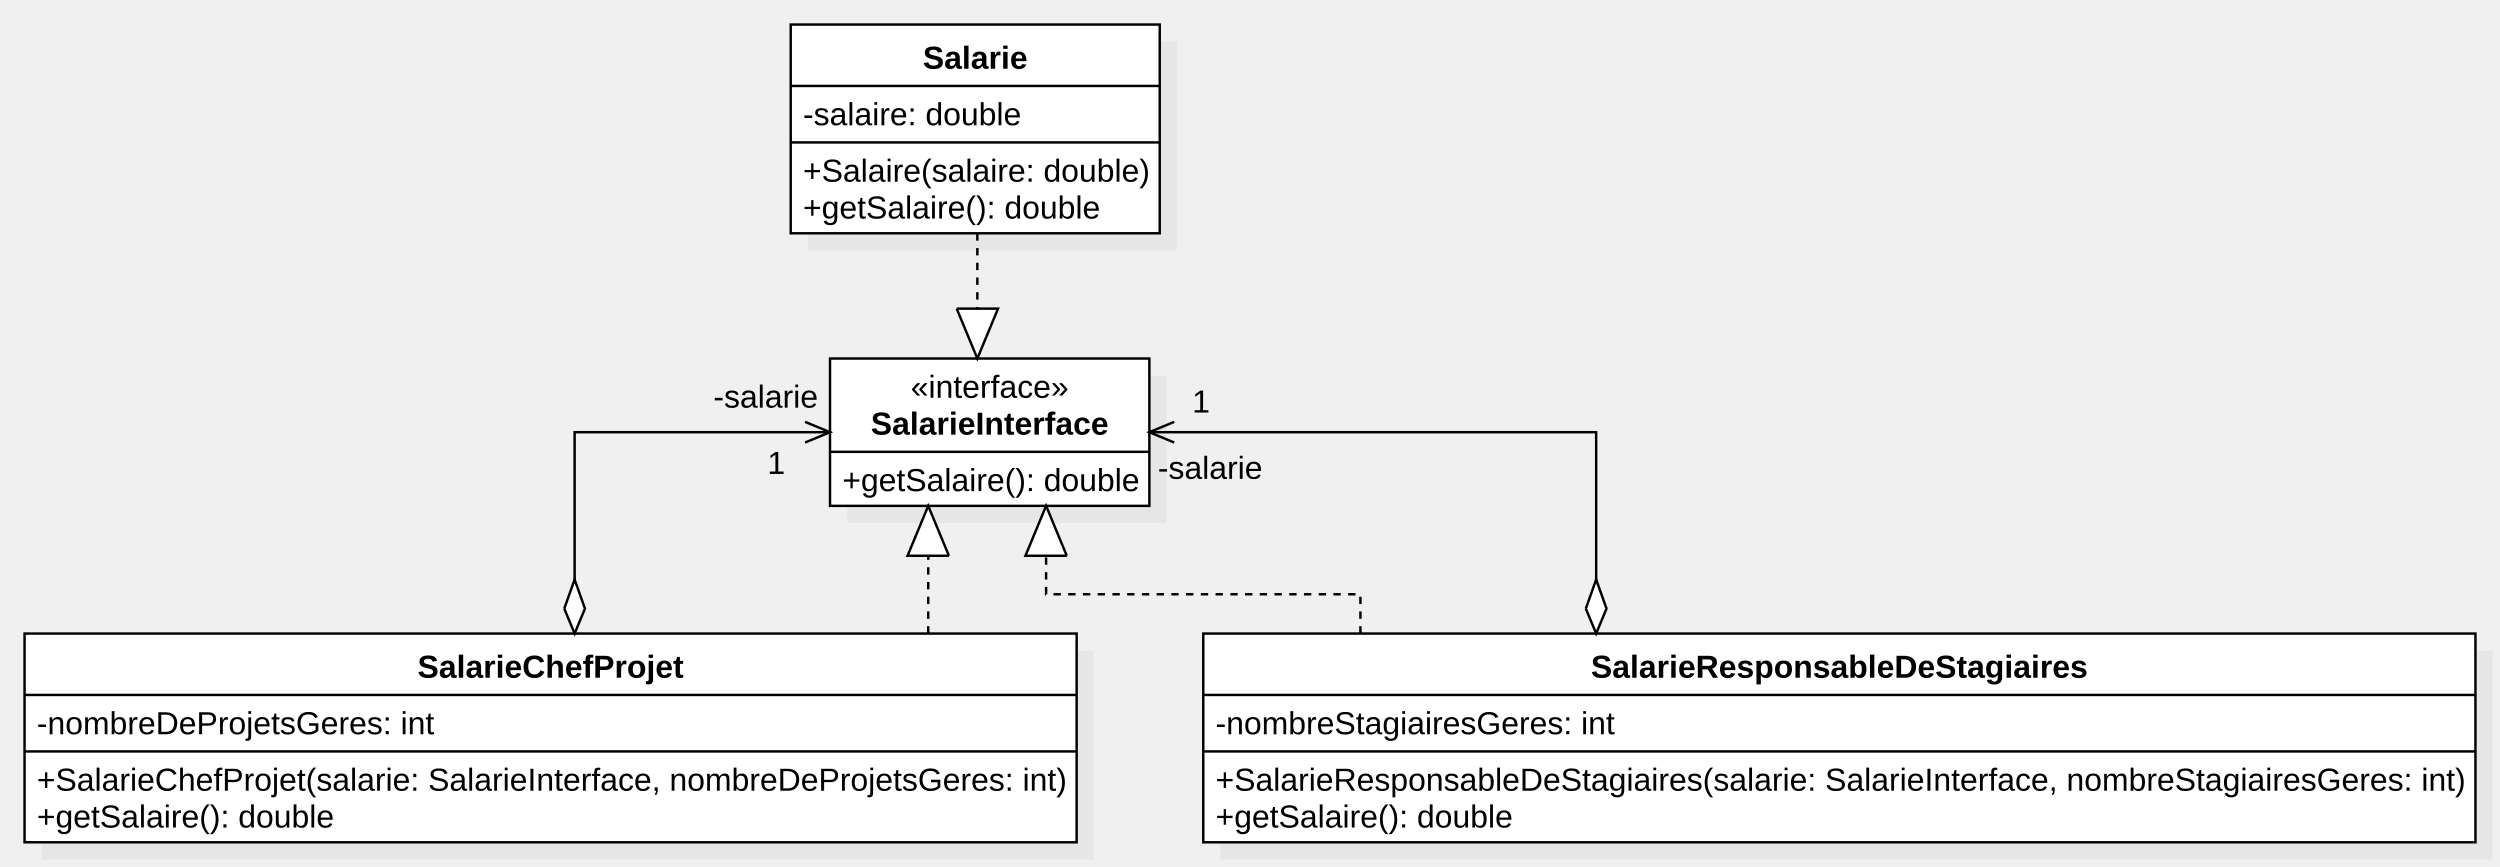
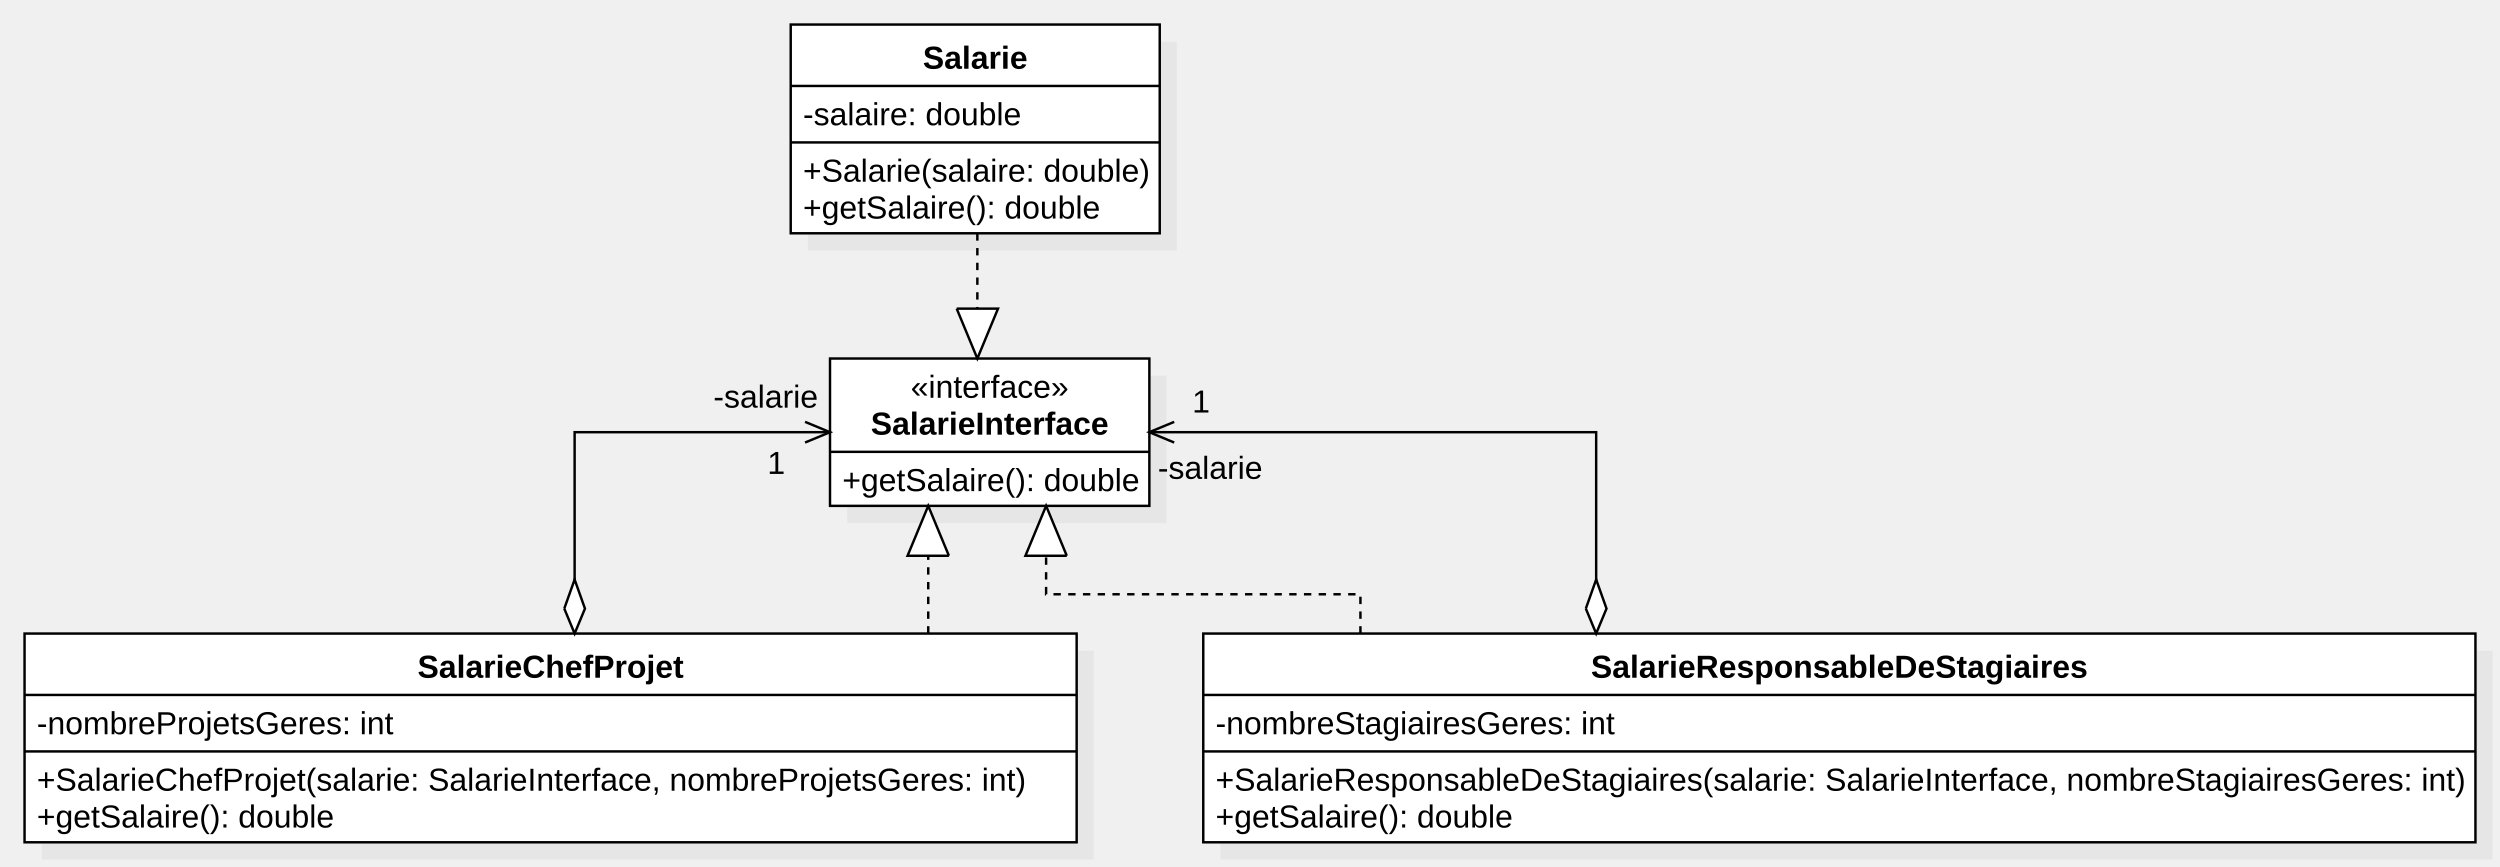
<svg xmlns="http://www.w3.org/2000/svg" version="1.1" width="1018.063" height="353">
  <defs />
  <g>
    <g transform="translate(-54,-270) scale(1,1)">
      <rect fill="#C0C0C0" stroke="none" x="383" y="287" width="150.273" height="85" opacity="0.2" />
    </g>
    <g transform="translate(-54,-270) scale(1,1)">
      <rect fill="#ffffff" stroke="none" x="376" y="280" width="150.273" height="85" />
    </g>
    <g transform="translate(-54,-270) scale(1,1)">
      <path fill="none" stroke="#000000" d="M 376 280 L 526.273 280 L 526.273 365 L 376 365 L 376 280 Z Z" stroke-miterlimit="10" />
    </g>
    <g transform="translate(-54,-270) scale(1,1)">
      <path fill="none" stroke="#000000" d="M 376 305 L 526.273 305" stroke-miterlimit="10" />
    </g>
    <g transform="translate(-54,-270) scale(1,1)">
      <path fill="none" stroke="#000000" d="M 376 328 L 526.273 328" stroke-miterlimit="10" />
    </g>
    <g transform="translate(-54,-270) scale(1,1)">
      <g>
        <path fill="none" stroke="none" />
        <text fill="#000000" stroke="none" font-family="Arial" font-size="13px" font-style="normal" font-weight="bold" text-decoration="none" x="429.815" y="298">Salarie</text>
      </g>
    </g>
    <g transform="translate(-54,-270) scale(1,1)">
      <g>
        <path fill="none" stroke="none" />
        <text fill="#000000" stroke="none" font-family="Arial" font-size="13px" font-style="normal" font-weight="normal" text-decoration="none" x="381" y="321">-salaire: double</text>
      </g>
    </g>
    <g transform="translate(-54,-270) scale(1,1)">
      <g>
        <path fill="none" stroke="none" />
-         <text fill="#000000" stroke="none" font-family="Arial" font-size="13px" font-style="normal" font-weight="normal" text-decoration="none" x="381" y="344">+Salaire(salaire: double)</text>
+         <text fill="#000000" stroke="none" font-family="Arial" font-size="13px" font-style="normal" font-weight="normal" text-decoration="none" x="381" y="344">+Salarie(salaire: double)</text>
      </g>
    </g>
    <g transform="translate(-54,-270) scale(1,1)">
      <g>
        <path fill="none" stroke="none" />
        <text fill="#000000" stroke="none" font-family="Arial" font-size="13px" font-style="normal" font-weight="normal" text-decoration="none" x="381" y="359">+getSalaire(): double</text>
      </g>
    </g>
    <g transform="translate(-54,-270) scale(1,1)">
      <rect fill="#C0C0C0" stroke="none" x="399" y="423" width="130.05" height="60" opacity="0.2" />
    </g>
    <g transform="translate(-54,-270) scale(1,1)">
      <rect fill="#ffffff" stroke="none" x="392" y="416" width="130.05" height="60" />
    </g>
    <g transform="translate(-54,-270) scale(1,1)">
      <path fill="none" stroke="#000000" d="M 392 416 L 522.05 416 L 522.05 476 L 392 476 L 392 416 Z Z" stroke-miterlimit="10" />
    </g>
    <g transform="translate(-54,-270) scale(1,1)">
      <path fill="none" stroke="#000000" d="M 392 454 L 522.05 454" stroke-miterlimit="10" />
    </g>
    <g transform="translate(-54,-270) scale(1,1)">
      <g>
        <path fill="none" stroke="none" />
        <text fill="#000000" stroke="none" font-family="Arial" font-size="13px" font-style="normal" font-weight="normal" text-decoration="none" x="424.865" y="432">«interface»</text>
      </g>
    </g>
    <g transform="translate(-54,-270) scale(1,1)">
      <g>
        <path fill="none" stroke="none" />
        <text fill="#000000" stroke="none" font-family="Arial" font-size="13px" font-style="normal" font-weight="bold" text-decoration="none" x="408.608" y="447">SalarieInterface</text>
      </g>
    </g>
    <g transform="translate(-54,-270) scale(1,1)">
      <g>
        <path fill="none" stroke="none" />
        <text fill="#000000" stroke="none" font-family="Arial" font-size="13px" font-style="normal" font-weight="normal" text-decoration="none" x="397" y="470">+getSalaire(): double</text>
      </g>
    </g>
    <g transform="translate(-54,-270) scale(1,1)">
      <rect fill="#C0C0C0" stroke="none" x="71" y="535" width="428.44" height="85" opacity="0.2" />
    </g>
    <g transform="translate(-54,-270) scale(1,1)">
      <rect fill="#ffffff" stroke="none" x="64" y="528" width="428.44" height="85" />
    </g>
    <g transform="translate(-54,-270) scale(1,1)">
      <path fill="none" stroke="#000000" d="M 64 528 L 492.44 528 L 492.44 613 L 64 613 L 64 528 Z Z" stroke-miterlimit="10" />
    </g>
    <g transform="translate(-54,-270) scale(1,1)">
      <path fill="none" stroke="#000000" d="M 64 553 L 492.44 553" stroke-miterlimit="10" />
    </g>
    <g transform="translate(-54,-270) scale(1,1)">
      <path fill="none" stroke="#000000" d="M 64 576 L 492.44 576" stroke-miterlimit="10" />
    </g>
    <g transform="translate(-54,-270) scale(1,1)">
      <g>
        <path fill="none" stroke="none" />
        <text fill="#000000" stroke="none" font-family="Arial" font-size="13px" font-style="normal" font-weight="bold" text-decoration="none" x="224.033" y="546">SalarieChefProjet</text>
      </g>
    </g>
    <g transform="translate(-54,-270) scale(1,1)">
      <g>
        <path fill="none" stroke="none" />
-         <text fill="#000000" stroke="none" font-family="Arial" font-size="13px" font-style="normal" font-weight="normal" text-decoration="none" x="69" y="569">-nombreDeProjetsGeres: int</text>
-       </g>
-     </g>
-     <g transform="translate(-54,-270) scale(1,1)">
-       <g>
-         <path fill="none" stroke="none" />
-         <text fill="#000000" stroke="none" font-family="Arial" font-size="13px" font-style="normal" font-weight="normal" text-decoration="none" x="69" y="592">+SalarieChefProjet(salarie: SalarieInterface, nombreDeProjetsGeres: int)</text>
+         <text fill="#000000" stroke="none" font-family="Arial" font-size="13px" font-style="normal" font-weight="normal" text-decoration="none" x="69" y="569">-nombreProjetsGeres: int</text>
+       </g>
+     </g>
+     <g transform="translate(-54,-270) scale(1,1)">
+       <g>
+         <path fill="none" stroke="none" />
+         <text fill="#000000" stroke="none" font-family="Arial" font-size="13px" font-style="normal" font-weight="normal" text-decoration="none" x="69" y="592">+SalarieChefProjet(salarie: SalarieInterface, nombreProjetsGeres: int)</text>
      </g>
    </g>
    <g transform="translate(-54,-270) scale(1,1)">
      <g>
        <path fill="none" stroke="none" />
        <text fill="#000000" stroke="none" font-family="Arial" font-size="13px" font-style="normal" font-weight="normal" text-decoration="none" x="69" y="607">+getSalaire(): double</text>
      </g>
    </g>
    <g transform="translate(-54,-270) scale(1,1)">
      <rect fill="#C0C0C0" stroke="none" x="551" y="535" width="518.063" height="85" opacity="0.2" />
    </g>
    <g transform="translate(-54,-270) scale(1,1)">
      <rect fill="#ffffff" stroke="none" x="544" y="528" width="518.063" height="85" />
    </g>
    <g transform="translate(-54,-270) scale(1,1)">
      <path fill="none" stroke="#000000" d="M 544 528 L 1062.063 528 L 1062.063 613 L 544 613 L 544 528 Z Z" stroke-miterlimit="10" />
    </g>
    <g transform="translate(-54,-270) scale(1,1)">
      <path fill="none" stroke="#000000" d="M 544 553 L 1062.063 553" stroke-miterlimit="10" />
    </g>
    <g transform="translate(-54,-270) scale(1,1)">
      <path fill="none" stroke="#000000" d="M 544 576 L 1062.063 576" stroke-miterlimit="10" />
    </g>
    <g transform="translate(-54,-270) scale(1,1)">
      <g>
        <path fill="none" stroke="none" />
        <text fill="#000000" stroke="none" font-family="Arial" font-size="13px" font-style="normal" font-weight="bold" text-decoration="none" x="701.872" y="546">SalarieResponsableDeStagiaires</text>
      </g>
    </g>
    <g transform="translate(-54,-270) scale(1,1)">
      <g>
        <path fill="none" stroke="none" />
        <text fill="#000000" stroke="none" font-family="Arial" font-size="13px" font-style="normal" font-weight="normal" text-decoration="none" x="549" y="569">-nombreStagiairesGeres: int</text>
      </g>
    </g>
    <g transform="translate(-54,-270) scale(1,1)">
      <g>
        <path fill="none" stroke="none" />
        <text fill="#000000" stroke="none" font-family="Arial" font-size="13px" font-style="normal" font-weight="normal" text-decoration="none" x="549" y="592">+SalarieResponsableDeStagiaires(salarie: SalarieInterface, nombreStagiairesGeres: int)</text>
      </g>
    </g>
    <g transform="translate(-54,-270) scale(1,1)">
      <g>
        <path fill="none" stroke="none" />
        <text fill="#000000" stroke="none" font-family="Arial" font-size="13px" font-style="normal" font-weight="normal" text-decoration="none" x="549" y="607">+getSalaire(): double</text>
      </g>
    </g>
    <g transform="translate(-54,-270) scale(1,1)">
      <path fill="none" stroke="#000000" d="M 432 528 L 432 476" stroke-miterlimit="10" stroke-dasharray="3" />
    </g>
    <g transform="translate(-54,-270) scale(1,1)">
      <path fill="#FFFFFF" stroke="none" d="M 440.419 496.325 L 432 476 L 423.581 496.325" />
    </g>
    <g transform="translate(-54,-270) scale(1,1)">
      <path fill="none" stroke="#000000" d="M 440.419 496.325 L 432 476 L 423.581 496.325 L 440.419 496.325" stroke-miterlimit="10" />
    </g>
    <g transform="translate(-54,-270) scale(1,1)">
      <path fill="none" stroke="#000000" d="M 608 528 L 608 512 L 480 512 L 480 476" stroke-miterlimit="10" stroke-dasharray="3" />
    </g>
    <g transform="translate(-54,-270) scale(1,1)">
      <path fill="#FFFFFF" stroke="none" d="M 488.419 496.325 L 480 476 L 471.581 496.325" />
    </g>
    <g transform="translate(-54,-270) scale(1,1)">
      <path fill="none" stroke="#000000" d="M 488.419 496.325 L 480 476 L 471.581 496.325 L 488.419 496.325" stroke-miterlimit="10" />
    </g>
    <g transform="translate(-54,-270) scale(1,1)">
      <path fill="none" stroke="#000000" d="M 452 365 L 452 416" stroke-miterlimit="10" stroke-dasharray="3" />
    </g>
    <g transform="translate(-54,-270) scale(1,1)">
      <path fill="#FFFFFF" stroke="none" d="M 443.581 395.675 L 452 416 L 460.419 395.675" />
    </g>
    <g transform="translate(-54,-270) scale(1,1)">
      <path fill="none" stroke="#000000" d="M 443.581 395.675 L 452 416 L 460.419 395.675 L 443.581 395.675" stroke-miterlimit="10" />
    </g>
    <g transform="translate(-54,-270) scale(1,1)">
      <path fill="none" stroke="#000000" d="M 288 528 L 288 446 L 392 446" stroke-miterlimit="10" />
    </g>
    <g transform="translate(-54,-270) scale(1,1)">
      <path fill="none" stroke="#000000" d="M 381.837 450.21 L 392 446 L 381.837 441.79" stroke-miterlimit="10" />
    </g>
    <g transform="translate(-54,-270) scale(1,1)">
      <path fill="#FFFFFF" stroke="none" d="M 283.79 517.837 L 288 528 L 292.21 517.837 L 288 506" />
    </g>
    <g transform="translate(-54,-270) scale(1,1)">
      <path fill="none" stroke="#000000" d="M 283.79 517.837 L 288 528 L 292.21 517.837 L 288 506 L 283.79 517.837" stroke-miterlimit="10" />
    </g>
    <g transform="translate(-54,-270) scale(1,1)">
      <g>
        <path fill="none" stroke="none" />
        <text fill="#000000" stroke="none" font-family="Arial" font-size="13px" font-style="normal" font-weight="normal" text-decoration="none" x="344.5" y="436">-salarie</text>
      </g>
    </g>
    <g transform="translate(-54,-270) scale(1,1)">
      <g>
        <path fill="none" stroke="none" />
        <text fill="#000000" stroke="none" font-family="Arial" font-size="13px" font-style="normal" font-weight="normal" text-decoration="none" x="366.5" y="463">1</text>
      </g>
    </g>
    <g transform="translate(-54,-270) scale(1,1)">
      <path fill="none" stroke="#000000" d="M 704 528 L 704 446 L 522 446" stroke-miterlimit="10" />
    </g>
    <g transform="translate(-54,-270) scale(1,1)">
      <path fill="none" stroke="#000000" d="M 532.163 441.79 L 522 446 L 532.163 450.21" stroke-miterlimit="10" />
    </g>
    <g transform="translate(-54,-270) scale(1,1)">
      <path fill="#FFFFFF" stroke="none" d="M 699.79 517.837 L 704 528 L 708.21 517.837 L 704 506" />
    </g>
    <g transform="translate(-54,-270) scale(1,1)">
      <path fill="none" stroke="#000000" d="M 699.79 517.837 L 704 528 L 708.21 517.837 L 704 506 L 699.79 517.837" stroke-miterlimit="10" />
    </g>
    <g transform="translate(-54,-270) scale(1,1)">
      <g>
        <path fill="none" stroke="none" />
        <text fill="#000000" stroke="none" font-family="Arial" font-size="13px" font-style="normal" font-weight="normal" text-decoration="none" x="525.5" y="465">-salarie</text>
      </g>
    </g>
    <g transform="translate(-54,-270) scale(1,1)">
      <g>
        <path fill="none" stroke="none" />
        <text fill="#000000" stroke="none" font-family="Arial" font-size="13px" font-style="normal" font-weight="normal" text-decoration="none" x="539.5" y="438">1</text>
      </g>
    </g>
  </g>
</svg>
